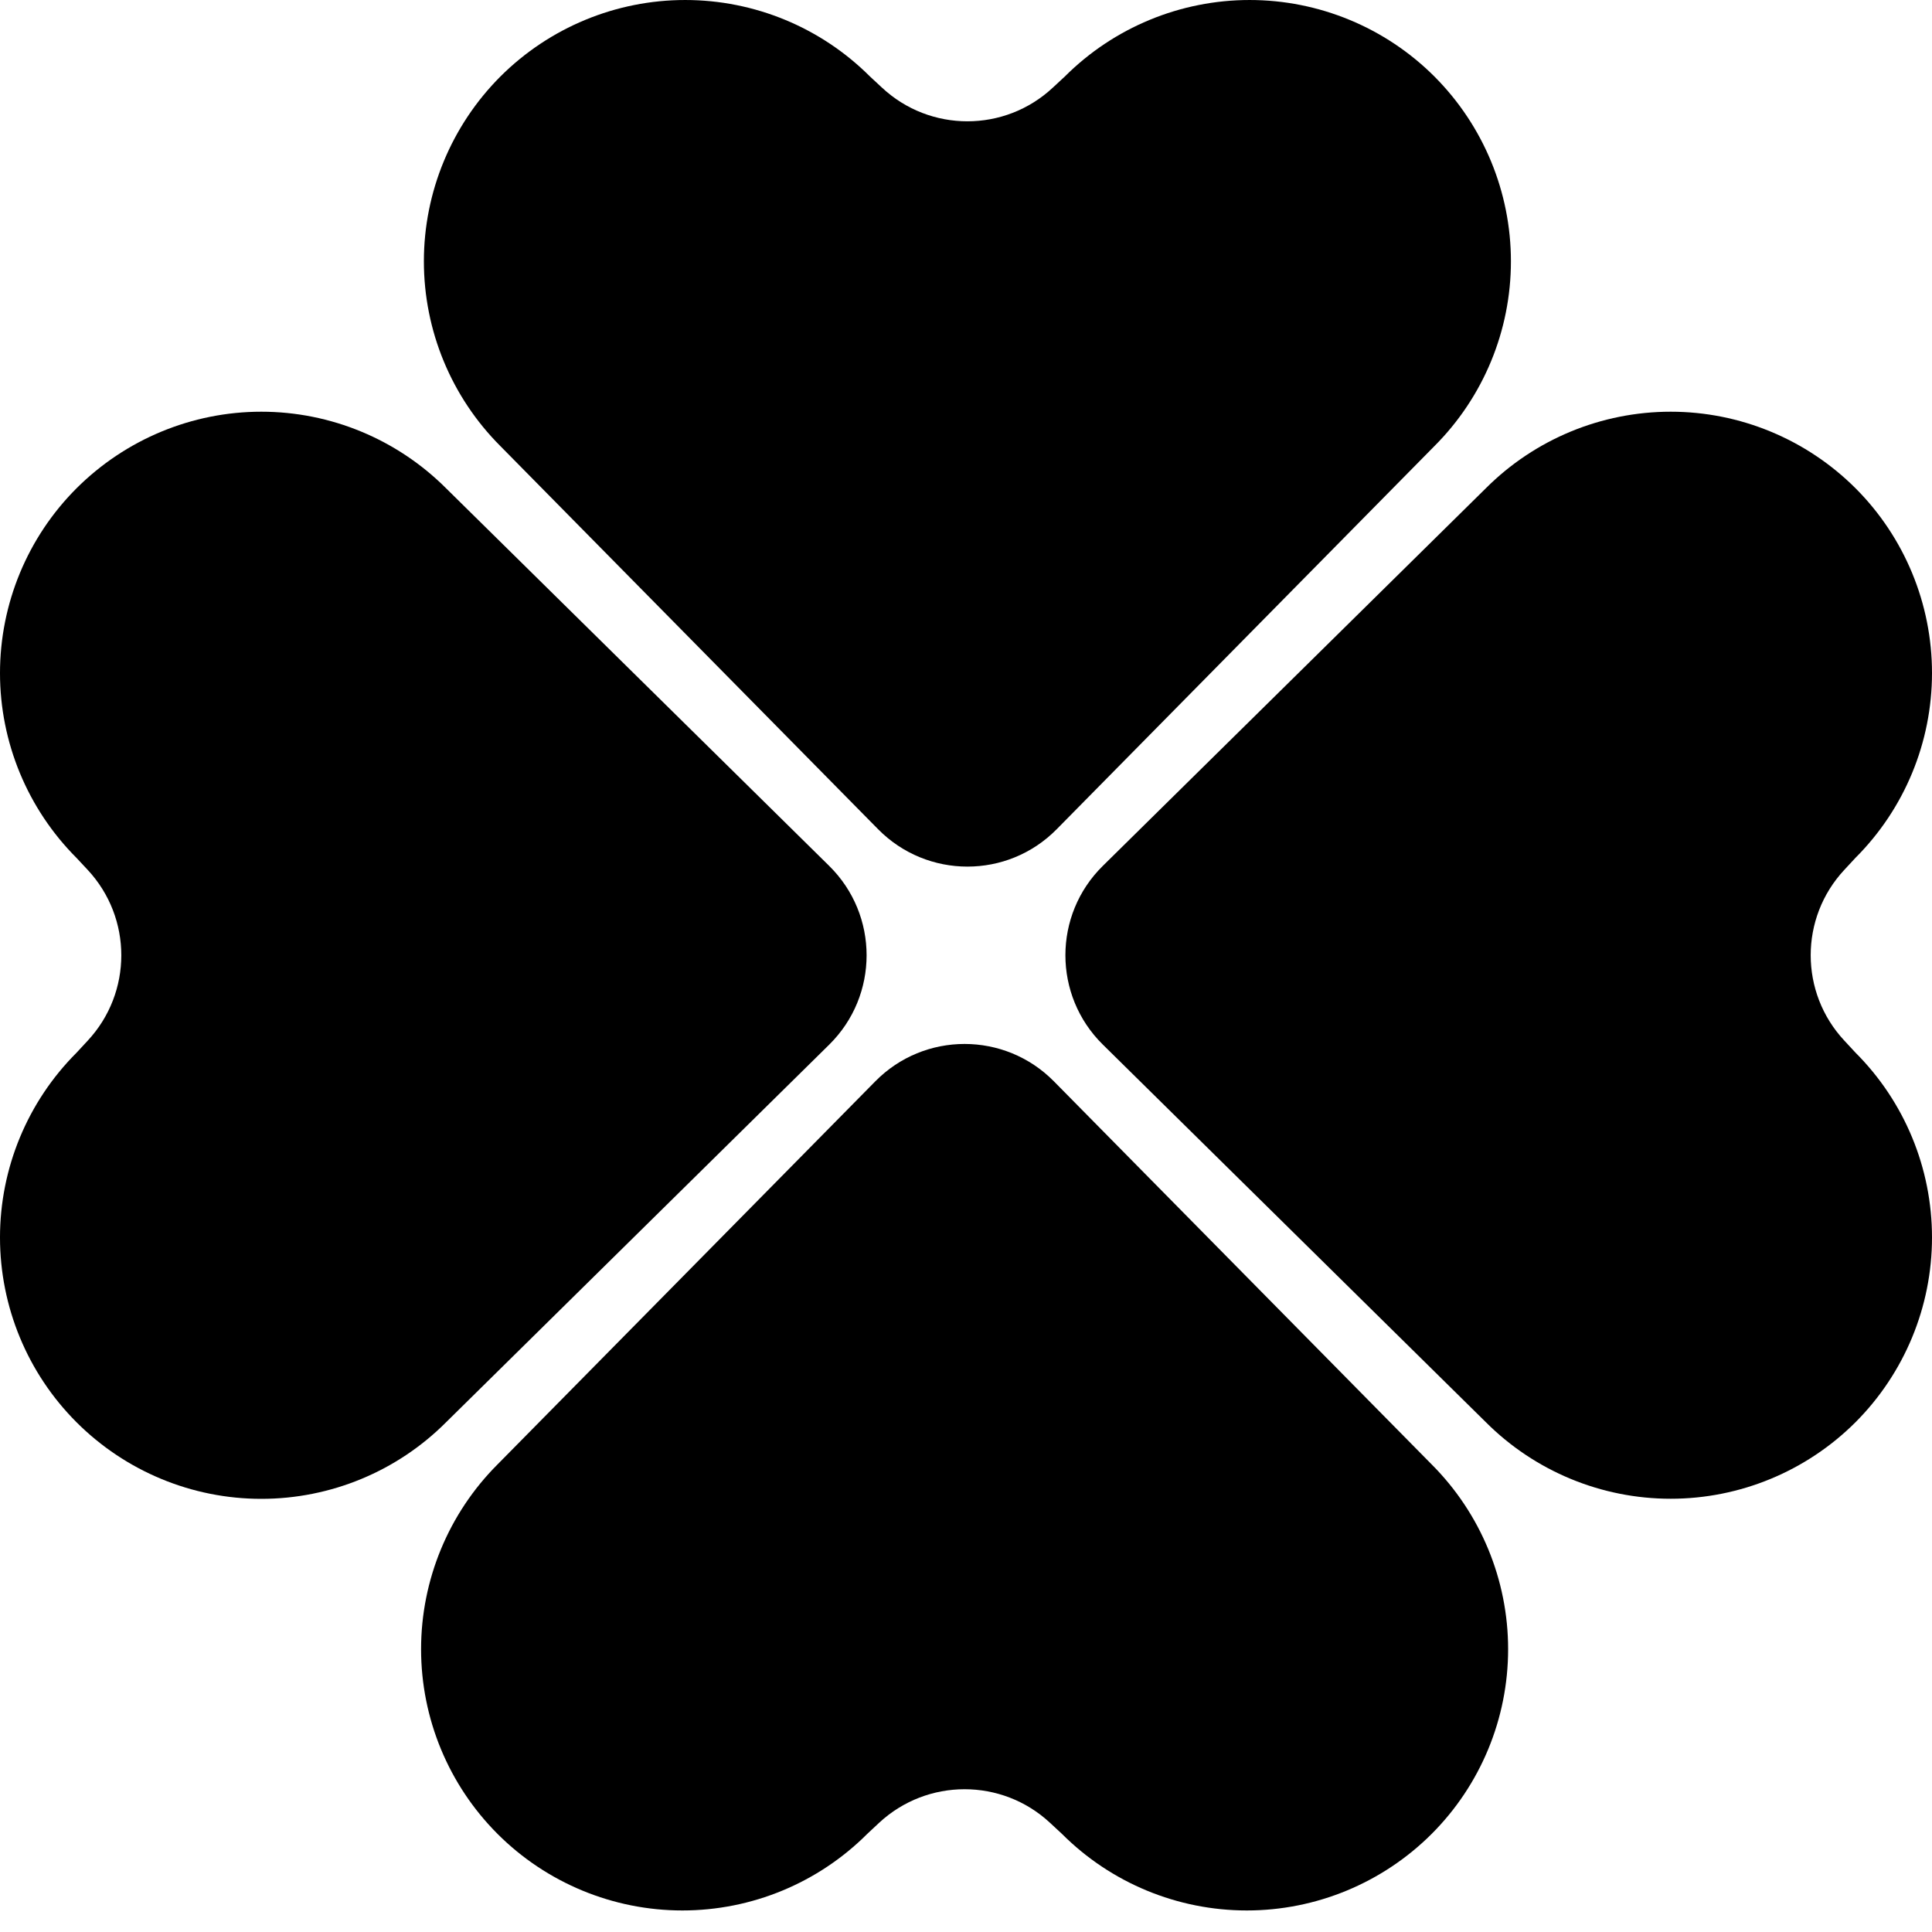
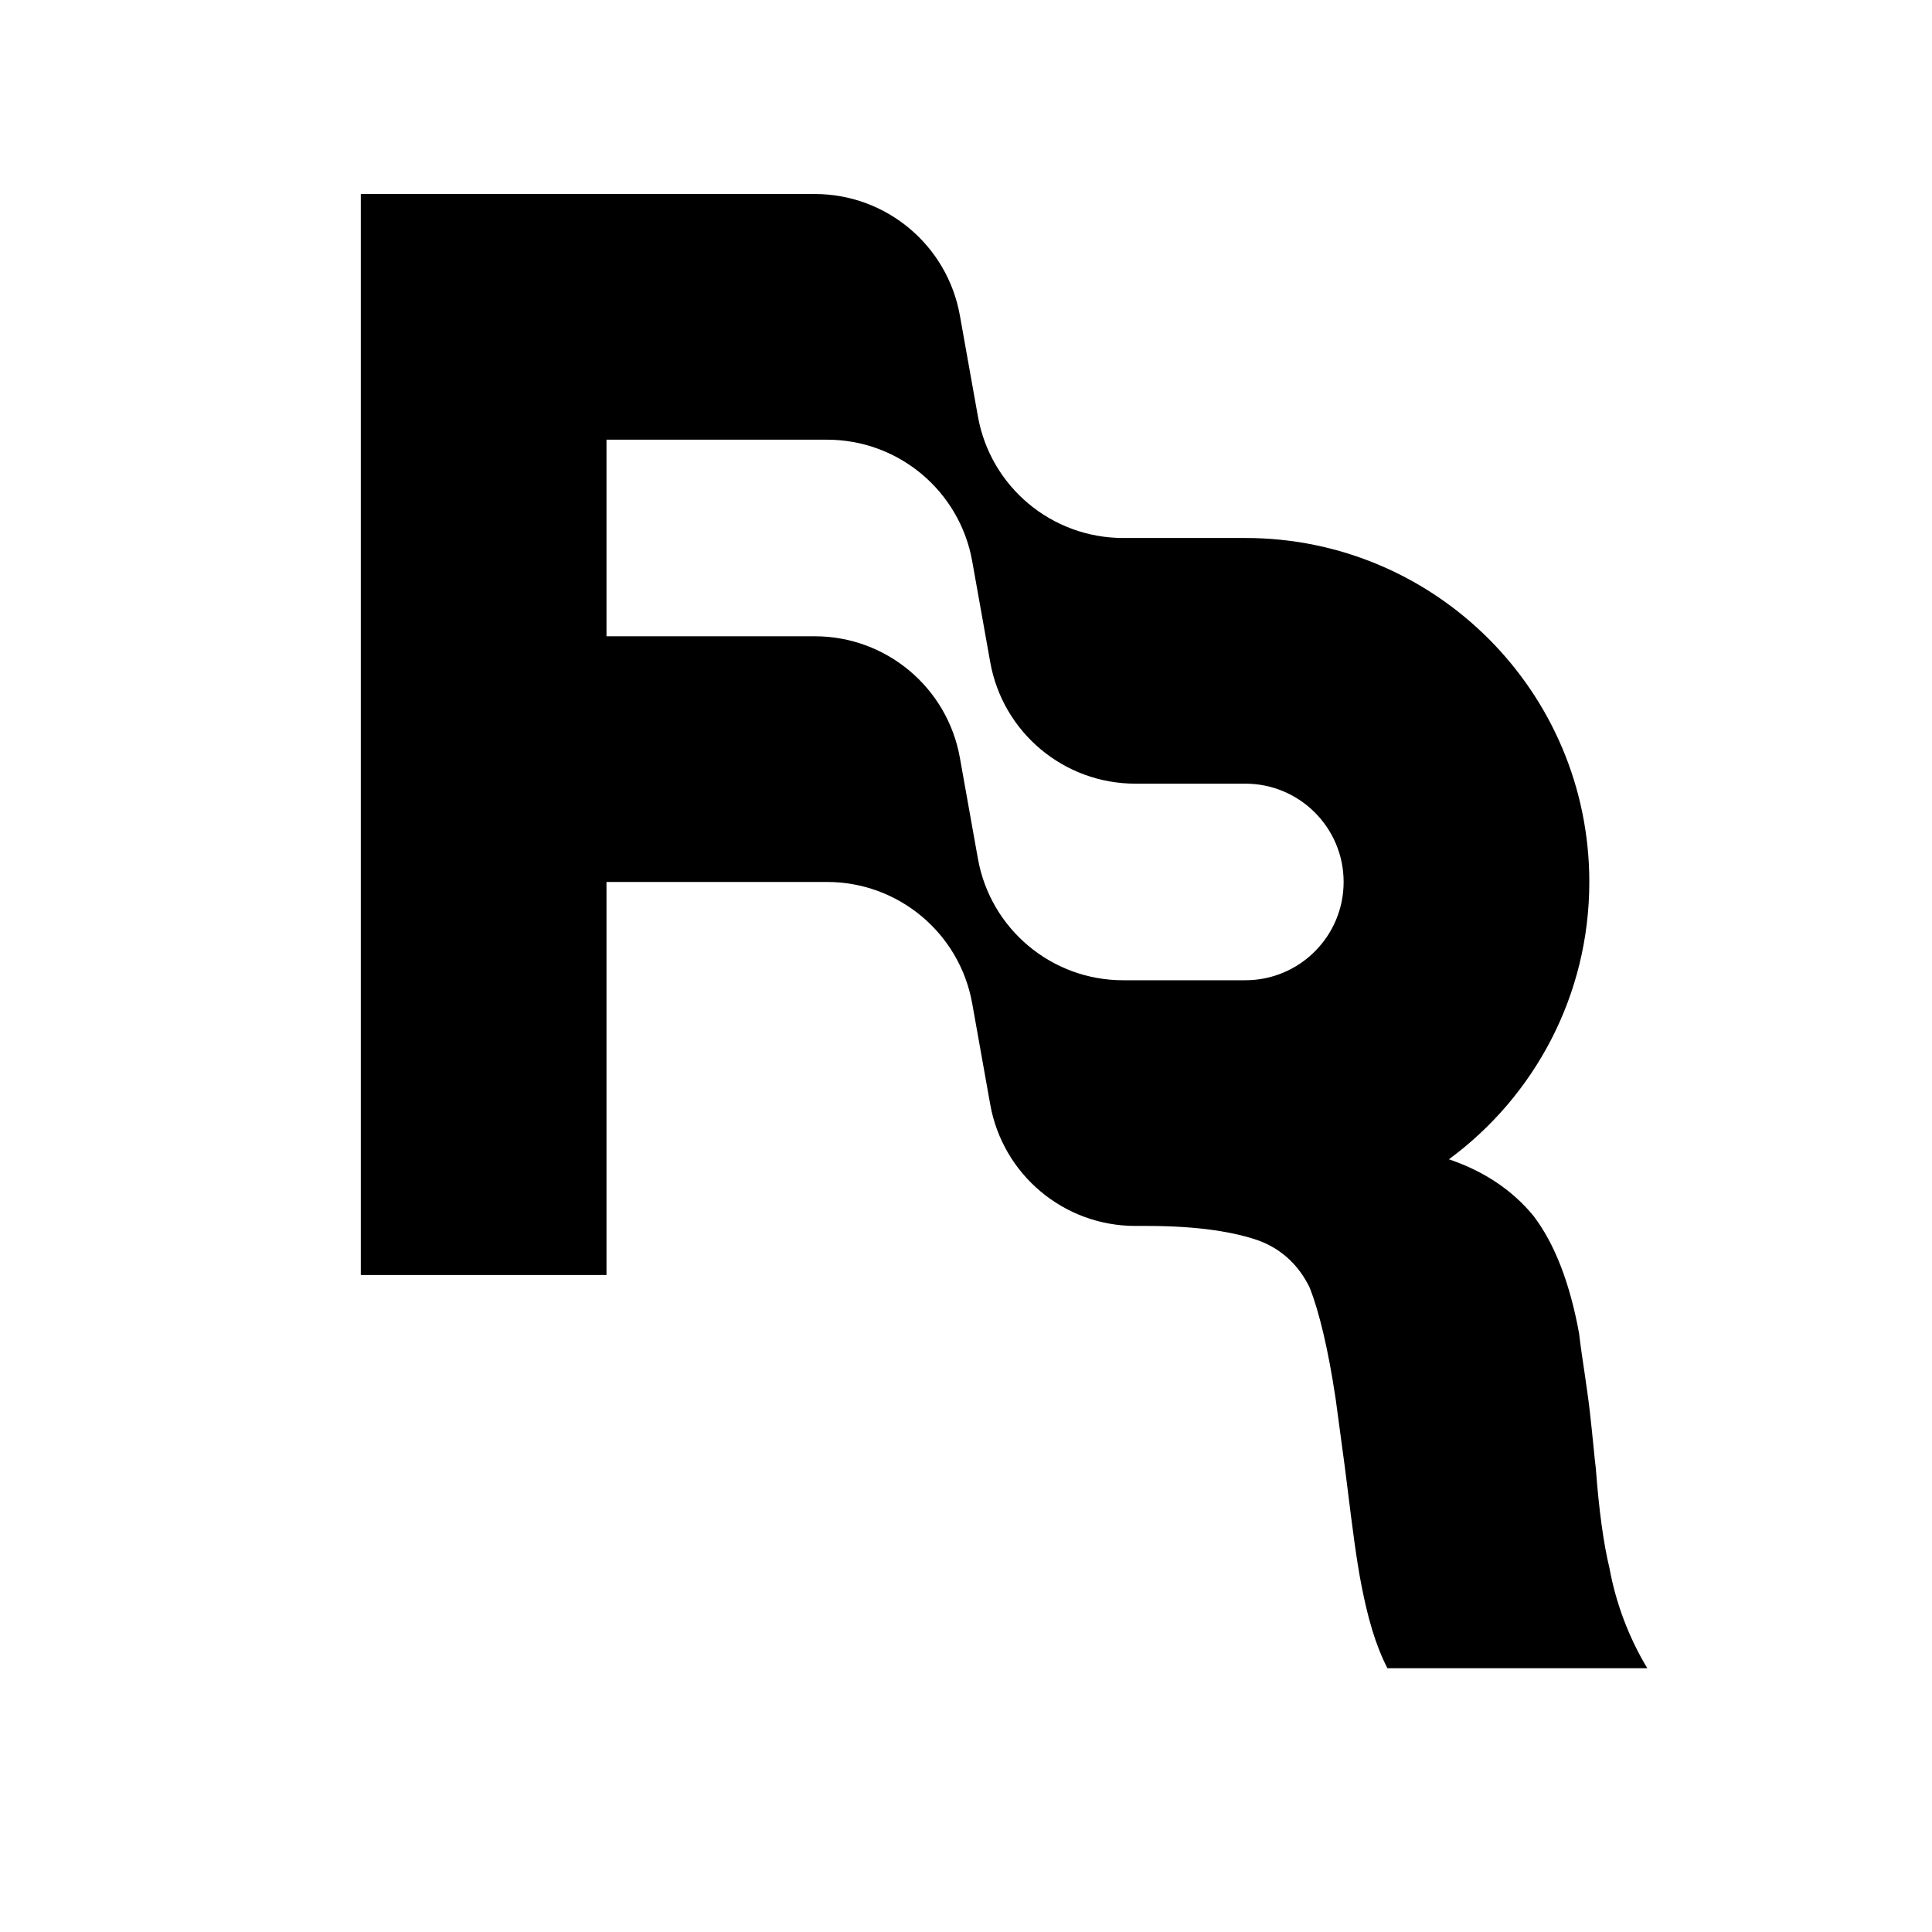
- <svg xmlns="http://www.w3.org/2000/svg" version="1.1" width="20" height="20">
-   <svg viewBox="0 0 20 20" fill="none" class="">
-     <path d="M9.09 8.584C9.599 9.1 10.431 9.1 10.939 8.584L14.849 4.618C15.356 4.111 15.641 3.423 15.641 2.705C15.641 1.988 15.356 1.3 14.849 0.792C14.342 0.285 13.653 6.10352e-05 12.936 6.10352e-05C12.219 6.10352e-05 11.53 0.285 11.023 0.792L10.899 0.907C10.401 1.372 9.628 1.372 9.13 0.907L9.006 0.792C8.499 0.285 7.811 6.10352e-05 7.093 6.10352e-05C6.376 6.10352e-05 5.688 0.285 5.18 0.792C4.673 1.3 4.388 1.988 4.388 2.705C4.388 3.423 4.673 4.111 5.18 4.618L9.09 8.584Z" fill="currentColor" />
-     <path d="M11.416 8.964C10.9 9.472 10.9 10.305 11.416 10.813L15.382 14.723C15.889 15.23 16.577 15.515 17.295 15.515C18.012 15.515 18.7 15.23 19.208 14.723C19.715 14.215 20 13.527 20 12.81C20 12.092 19.715 11.404 19.208 10.897L19.093 10.773C18.628 10.275 18.628 9.502 19.093 9.004L19.208 8.88C19.715 8.373 20 7.685 20 6.967C20 6.25 19.715 5.561 19.208 5.054C18.7 4.547 18.012 4.262 17.295 4.262C16.577 4.262 15.889 4.547 15.382 5.054L11.416 8.964Z" fill="currentColor" />
-     <path d="M10.91 11.194C10.401 10.678 9.569 10.678 9.061 11.194L5.151 15.159C4.644 15.666 4.359 16.355 4.359 17.072C4.359 17.79 4.644 18.478 5.151 18.985C5.658 19.492 6.347 19.777 7.064 19.777C7.782 19.777 8.47 19.492 8.977 18.985L9.1 18.87C9.599 18.406 10.372 18.406 10.87 18.87L10.994 18.985C11.501 19.492 12.189 19.777 12.907 19.777C13.624 19.777 14.312 19.492 14.82 18.985C15.327 18.478 15.612 17.79 15.612 17.072C15.612 16.355 15.327 15.666 14.82 15.159L10.91 11.194Z" fill="currentColor" />
-     <path d="M8.584 10.814C9.1 10.305 9.1 9.473 8.584 8.964L4.618 5.055C4.111 4.548 3.423 4.262 2.705 4.262C1.988 4.262 1.3 4.548 0.792 5.055C0.285 5.562 1.21501e-06 6.25 1.12093e-06 6.968C1.02684e-06 7.685 0.285 8.373 0.792 8.881L0.907 9.004C1.372 9.503 1.372 10.275 0.907 10.774L0.792 10.898C0.285 11.405 4.48842e-07 12.093 3.54755e-07 12.81C2.60668e-07 13.528 0.285 14.216 0.792 14.723C1.3 15.231 1.988 15.516 2.705 15.516C3.423 15.516 4.111 15.231 4.618 14.723L8.584 10.814Z" fill="currentColor" />
-   </svg>
-   <style>@media (prefers-color-scheme: light) { :root { filter: none; } }
- </style>
+ <svg xmlns="http://www.w3.org/2000/svg" viewBox="0 0 24 24" fill="none">
+   <path fill-rule="evenodd" clip-rule="evenodd" d="M10.121 2.41C11.009 2.41 11.768 3.046 11.924 3.919L12.148 5.173C12.304 6.047 13.064 6.683 13.951 6.683H15.47C17.83 6.683 19.743 8.596 19.743 10.956C19.743 12.37 19.057 13.623 17.999 14.401C18.442 14.551 18.793 14.791 19.05 15.105C19.314 15.451 19.503 15.944 19.616 16.564C19.635 16.728 19.659 16.888 19.683 17.047C19.706 17.207 19.73 17.367 19.749 17.531C19.768 17.701 19.783 17.847 19.795 17.969C19.806 18.081 19.815 18.172 19.824 18.242C19.862 18.753 19.919 19.173 19.994 19.483C20.074 19.919 20.235 20.344 20.463 20.723H17.235C17.084 20.431 16.989 20.085 16.914 19.702C16.849 19.372 16.798 18.962 16.737 18.47C16.727 18.39 16.717 18.308 16.706 18.224L16.593 17.385C16.498 16.747 16.385 16.291 16.271 15.999C16.139 15.725 15.931 15.524 15.648 15.415C15.345 15.306 14.892 15.229 14.249 15.229H14.104C13.216 15.229 12.457 14.593 12.301 13.72L12.077 12.465C11.921 11.592 11.161 10.956 10.274 10.956H7.534V15.839H4.482V2.41H10.121ZM16.691 10.956C16.691 11.63 16.144 12.177 15.47 12.177H13.951C13.064 12.177 12.304 11.541 12.148 10.667L11.924 9.413C11.768 8.54 11.009 7.904 10.121 7.904H7.534V5.462H10.274C11.161 5.462 11.921 6.098 12.077 6.971L12.301 8.226C12.457 9.099 13.216 9.735 14.104 9.735H15.47C16.144 9.735 16.691 10.282 16.691 10.956Z" fill="currentColor" />
</svg>
